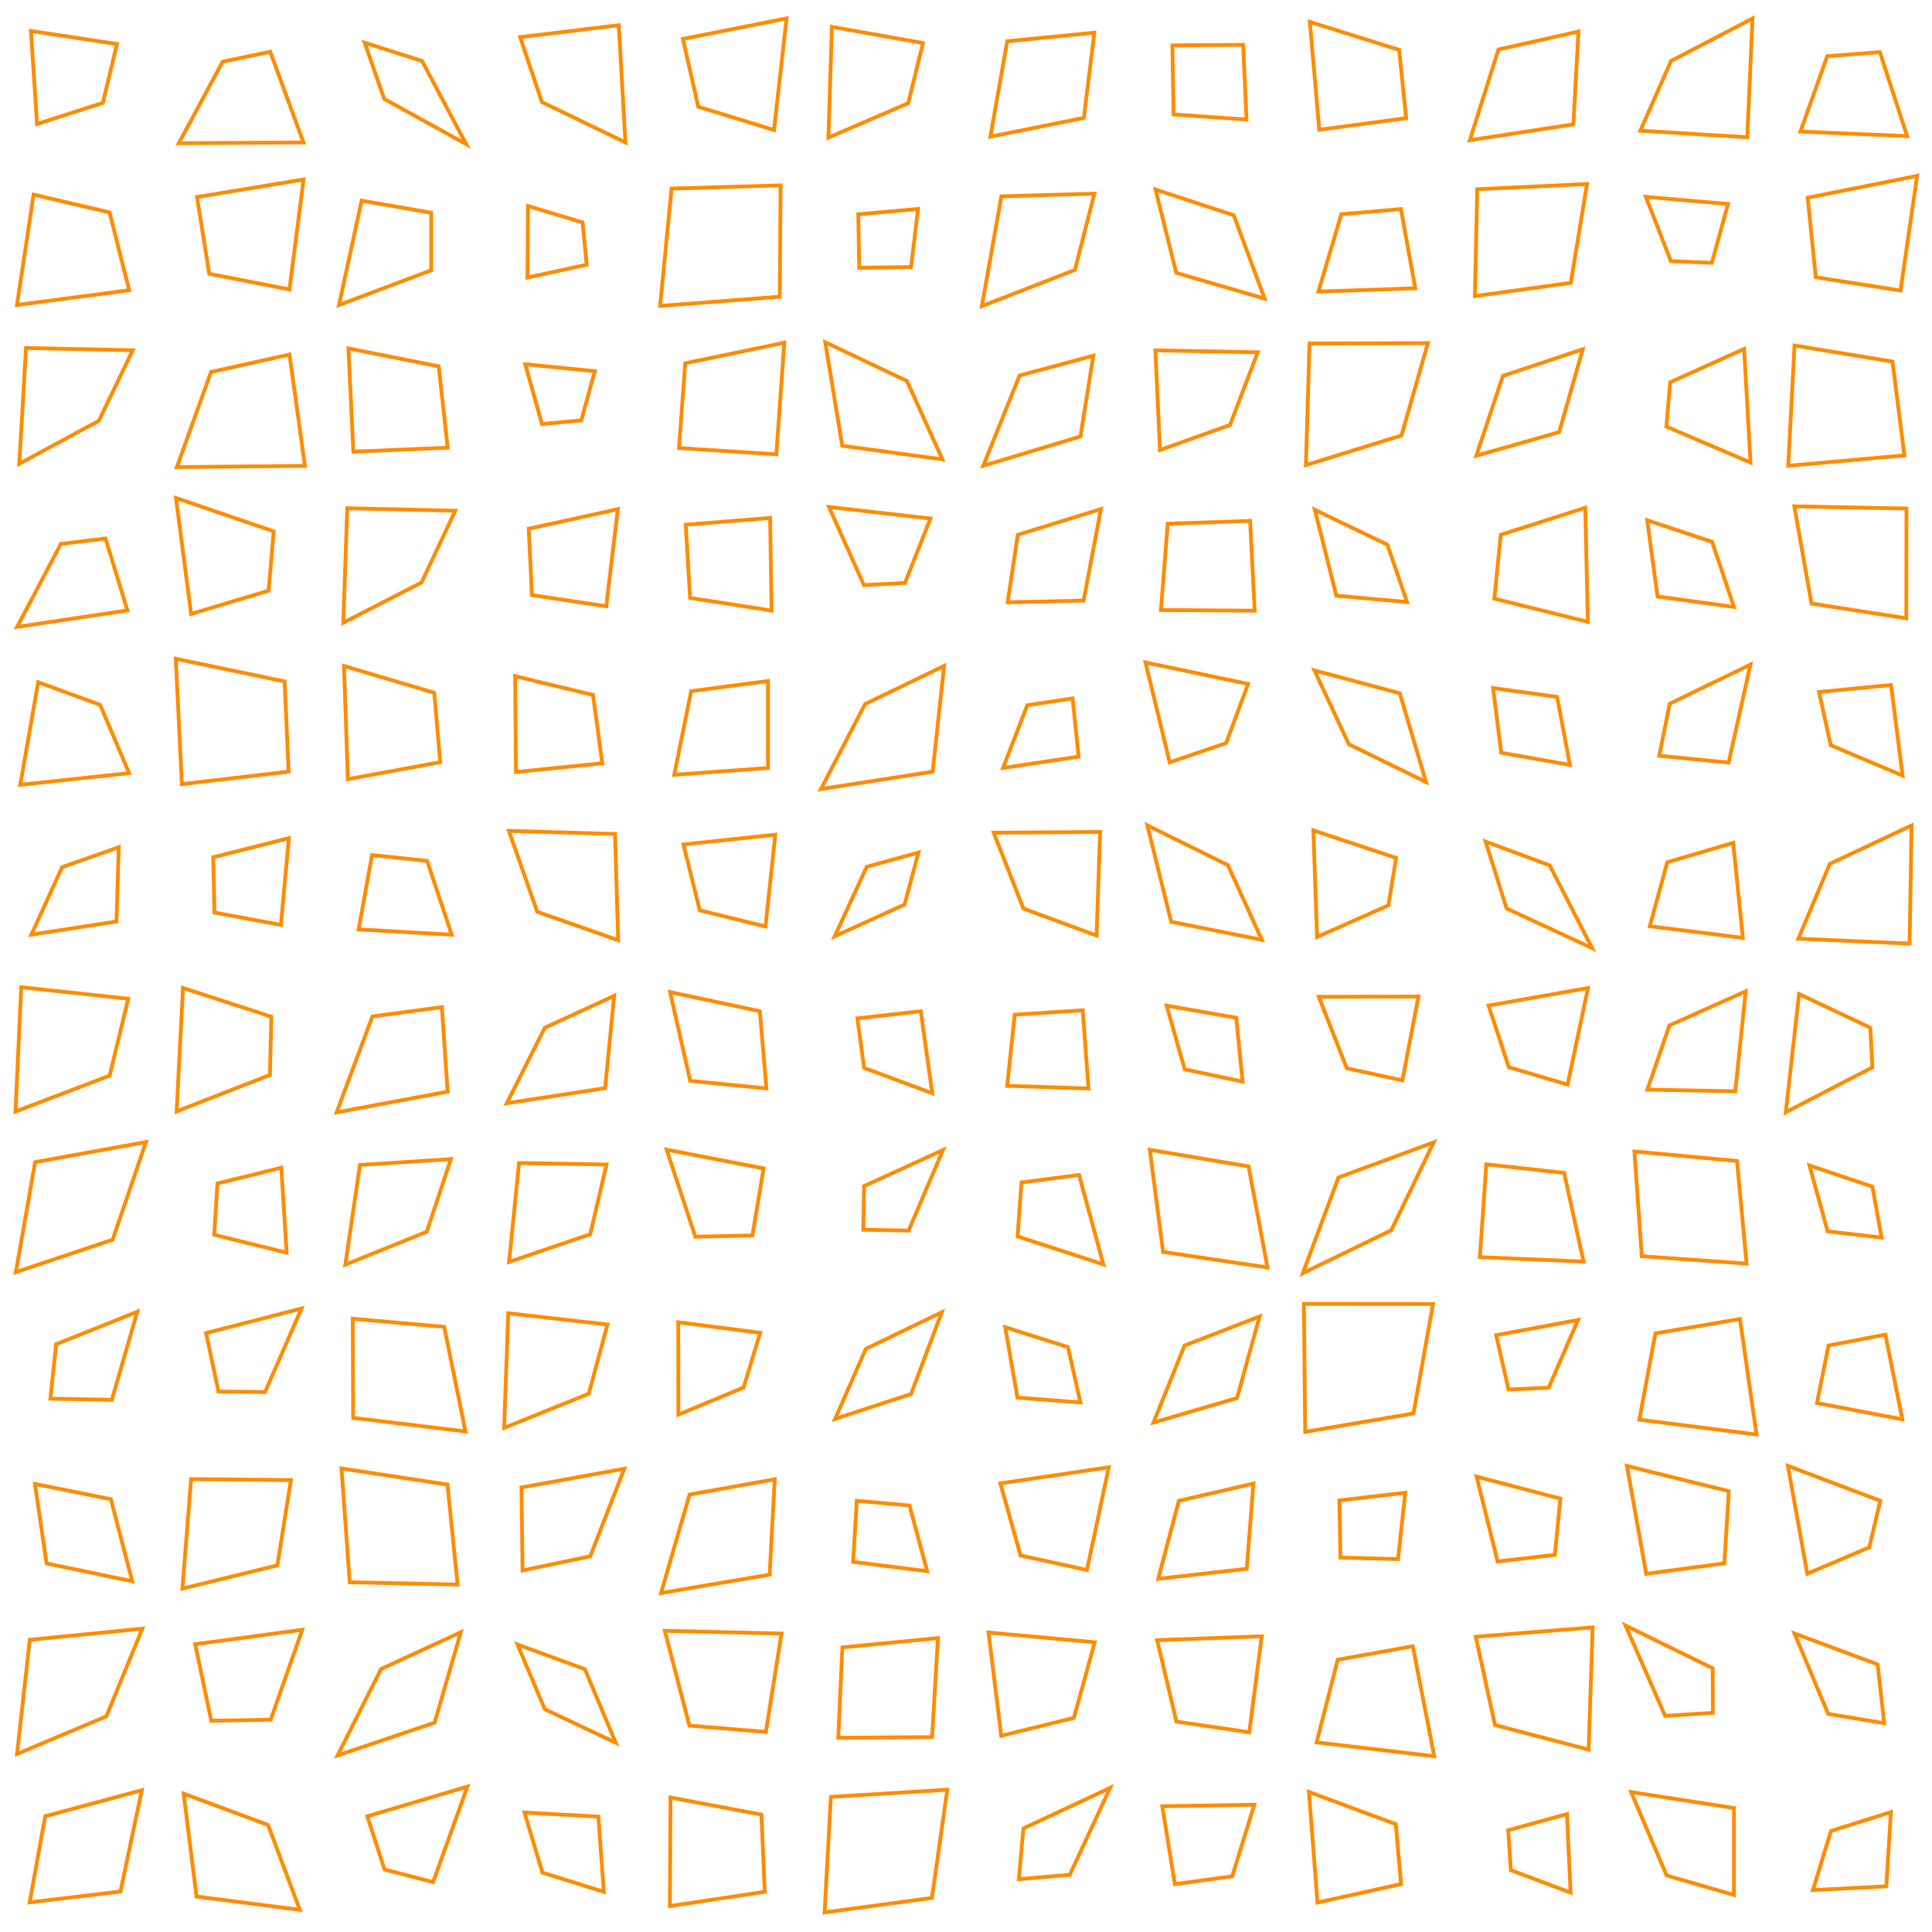
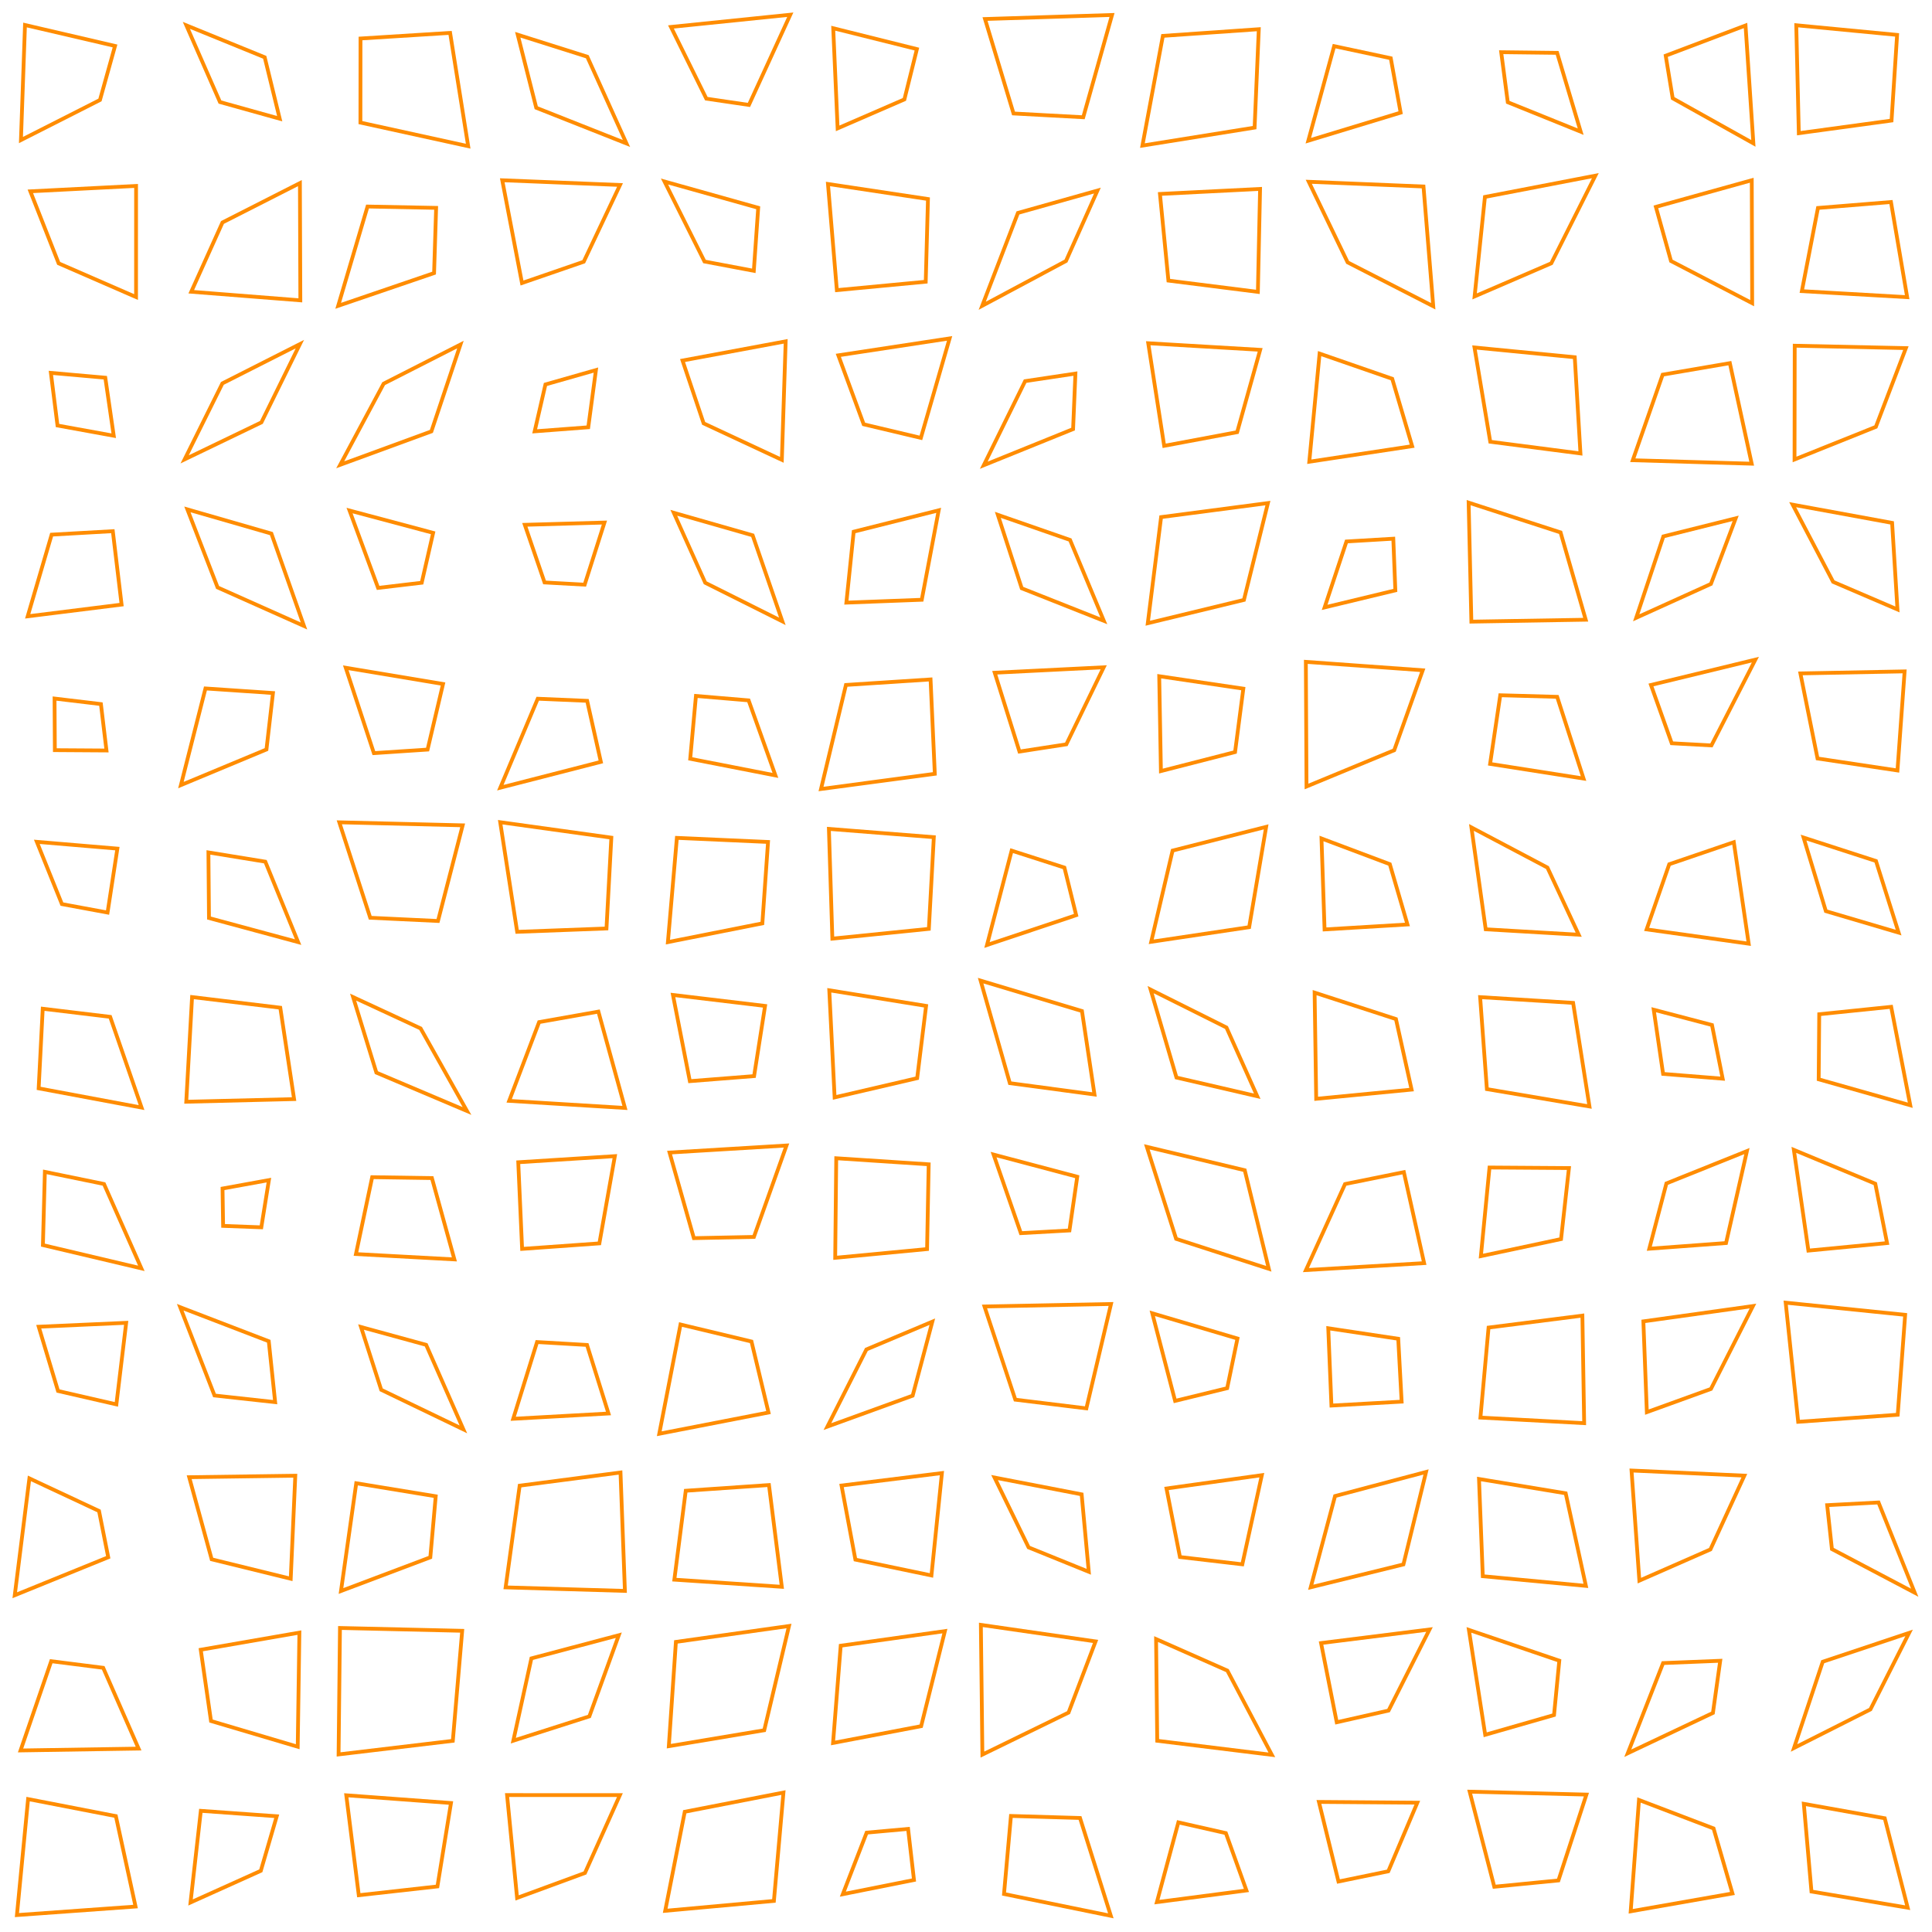
<svg xmlns="http://www.w3.org/2000/svg" id="RSSicon" viewBox="0 0 512 512" width="512" height="512">
  <defs>
    <style type="text/css">
      svg {
        background: black;
        margin: calc(50vh - 256px) auto 0;
      }
      
      polygon {stroke: darkorange; fill: none;}
    </style>
  </defs>
-   <polygon points="8.203 8.203 31 11.667 27.258 27.258 9.813 32.853" />
-   <polygon points="59.009 16.343 71.615 13.718 80.42 37.753 47.381 37.952" />
-   <polygon points="96.647 11.314 111.843 16.157 123.53 38.197 101.802 26.198" />
-   <polygon points="137.837 9.837 163.985 6.682 165.738 37.738 143.605 27.062" />
-   <polygon points="180.982 10.315 208.456 4.878 205.113 34.447 185.044 28.289" />
-   <polygon points="220.458 7.124 244.597 11.403 240.683 27.35 219.545 36.455" />
-   <polygon points="266.93 10.93 290.007 8.66 287.233 31.233 262.464 36.203" />
-   <polygon points="310.688 12.022 329.454 11.879 330.34 31.673 311.011 30.323" />
-   <polygon points="347.131 5.797 370.783 13.217 372.642 31.309 349.617 34.383" />
-   <polygon points="397.104 13.104 418.305 8.362 416.952 32.952 389.516 37.151" />
-   <polygon points="442.834 16.168 464.435 4.899 463.045 36.378 434.708 34.626" />
-   <polygon points="484.224 14.89 498.183 13.817 505.398 36.065 477.134 34.866" />
-   <polygon points="8.899 51.566 29.039 56.294 34.236 76.903 4.5 80.833" />
-   <polygon points="52.209 52.209 80.441 47.559 76.712 76.712 55.448 72.552" />
-   <polygon points="95.84 53.173 114.279 56.388 114.279 71.613 89.837 80.83" />
-   <polygon points="139.929 54.596 154.383 58.95 155.481 70.148 139.787 73.546" />
-   <polygon points="177.969 49.969 206.877 49.123 206.632 78.632 174.935 81.065" />
-   <polygon points="227.451 56.784 243.299 55.368 241.427 70.76 227.7 70.967" />
-   <polygon points="265.368 52.035 290.022 51.311 284.864 71.531 260.212 81.121" />
-   <polygon points="306.23 50.23 326.957 57.043 335.133 79.133 311.7 72.3" />
-   <polygon points="355.45 56.783 371.262 55.404 375.058 76.391 349.394 77.273" />
-   <polygon points="391.477 50.143 420.567 48.767 416.279 74.946 390.864 78.47" />
-   <polygon points="436.164 52.164 457.933 54.067 453.657 69.657 442.797 69.203" />
-   <polygon points="479.058 52.391 508.051 46.616 503.66 76.993 481.197 73.47" />
-   <polygon points="6.892 92.225 35.171 92.829 26.185 111.518 5.107 122.893" />
-   <polygon points="55.915 98.582 76.714 93.953 80.8 123.467 46.882 123.784" />
-   <polygon points="92.338 92.338 116.259 97.074 118.638 118.638 93.643 119.69" />
-   <polygon points="139.191 96.524 157.627 98.373 154.057 111.391 143.626 112.374" />
-   <polygon points="181.595 96.262 207.845 90.821 205.739 120.406 179.937 118.729" />
-   <polygon points="218.698 90.698 240.362 100.971 249.732 121.732 223.196 118.137" />
-   <polygon points="270.189 99.522 289.746 94.254 286.334 115.667 260.57 123.43" />
-   <polygon points="306.183 92.85 333.305 93.362 325.961 112.628 307.407 119.26" />
-   <polygon points="347.031 91.031 378.404 90.929 371.404 115.404 346.08 123.253" />
-   <polygon points="398.278 99.612 419.463 92.537 413.183 114.516 391.24 120.76" />
-   <polygon points="442.633 101.3 462.208 92.458 463.907 122.574 441.605 113.062" />
-   <polygon points="475.566 91.566 501.518 95.816 504.685 120.685 473.898 123.435" />
-   <polygon points="16.134 144.134 27.958 142.708 33.763 161.763 4.536 166.131" />
-   <polygon points="46.634 131.967 72.529 140.804 71.189 156.523 50.643 162.691" />
-   <polygon points="92.024 134.69 120.648 135.352 111.707 154.374 90.979 165.021" />
-   <polygon points="140.116 140.116 163.728 134.939 160.664 160.664 140.96 157.706" />
-   <polygon points="181.726 139.059 204.079 137.254 204.475 161.808 182.884 158.45" />
-   <polygon points="219.691 134.357 246.582 137.418 239.819 154.486 228.942 155.058" />
-   <polygon points="269.721 141.721 291.749 134.918 287.165 159.165 267.049 159.617" />
-   <polygon points="309.459 138.792 331.296 138.038 332.497 161.83 307.668 161.666" />
-   <polygon points="348.433 135.1 367.66 144.34 372.88 159.546 354.138 157.862" />
-   <polygon points="397.716 141.716 420.109 134.557 420.796 164.796 396.023 158.644" />
-   <polygon points="436.533 137.866 453.728 143.605 459.517 160.851 439.255 158.079" />
-   <polygon points="475.512 134.179 505.229 134.771 505.187 163.853 480.06 159.94" />
-   <polygon points="10.12 180.787 26.537 186.797 34.218 204.885 5.363 207.97" />
-   <polygon points="46.584 174.584 75.422 180.578 76.487 204.487 48.2 207.8" />
-   <polygon points="91.166 176.499 115.079 183.588 116.656 201.989 92.186 206.481" />
-   <polygon points="136.521 179.187 157.157 184.176 159.607 202.274 136.738 204.595" />
-   <polygon points="183.162 183.162 203.528 180.472 203.526 203.526 178.682 205.318" />
-   <polygon points="229.249 186.582 250.2 176.467 247.164 204.497 217.56 209.106" />
-   <polygon points="272.231 186.898 284.249 185.084 285.84 200.506 265.803 203.531" />
-   <polygon points="303.556 175.556 330.756 181.244 324.934 196.934 309.983 202.017" />
-   <polygon points="348.335 177.668 370.949 183.718 377.91 207.243 357.445 197.222" />
-   <polygon points="395.681 182.348 412.651 184.682 416.034 202.701 397.847 199.486" />
-   <polygon points="442.491 186.491 463.894 176.106 458.1 202.1 439.723 200.277" />
-   <polygon points="482.058 183.391 501.136 181.531 504.207 205.54 485.167 197.499" />
-   <polygon points="16.465 229.799 31.474 224.526 30.862 244.195 8.311 247.689" />
-   <polygon points="56.506 227.173 76.551 222.116 74.439 245.105 56.831 241.836" />
-   <polygon points="98.596 226.596 113.19 228.144 119.71 247.71 95.039 246.295" />
-   <polygon points="134.855 220.189 162.991 221.009 163.818 249.152 142.368 241.632" />
-   <polygon points="181.123 223.79 205.459 221.208 202.857 245.524 185.436 241.231" />
-   <polygon points="229.695 229.695 243.398 225.936 239.719 239.719 221.226 248.107" />
-   <polygon points="263.343 220.676 291.546 220.454 290.597 247.93 271.213 240.787" />
-   <polygon points="304.047 218.714 325.405 229.261 334.393 249.06 310.378 244.288" />
-   <polygon points="348.054 220.054 369.985 227.349 367.936 239.936 349.037 248.297" />
-   <polygon points="393.696 223.03 410.679 229.321 421.93 251.263 399.254 240.746" />
-   <polygon points="441.835 228.502 459.306 223.361 461.873 248.54 437.211 245.456" />
-   <polygon points="484.93 228.93 506.582 218.752 506.061 250.061 476.57 248.764" />
-   <polygon points="5.624 261.624 33.983 264.683 29.054 285.054 4.109 294.557" />
-   <polygon points="48.494 261.827 71.904 269.429 71.535 284.868 46.81 294.524" />
-   <polygon points="98.691 269.358 117.1 266.9 118.627 289.293 89.205 294.795" />
-   <polygon points="144.37 272.37 162.764 263.903 160.366 288.366 134.299 292.368" />
-   <polygon points="177.576 262.91 201.36 267.974 203.115 288.448 182.909 286.424" />
-   <polygon points="227.214 269.881 244.011 267.989 247.058 289.725 228.993 283.007" />
-   <polygon points="268.9 268.9 286.932 267.735 288.468 288.468 266.916 287.75" />
-   <polygon points="309.175 266.508 327.622 269.711 329.298 286.632 313.953 283.38" />
-   <polygon points="349.498 264.164 375.906 264.094 371.643 286.31 356.905 283.095" />
-   <polygon points="394.477 266.477 420.834 261.833 415.431 287.431 399.849 282.817" />
-   <polygon points="442.414 271.747 462.631 262.702 459.866 289.199 436.566 288.768" />
-   <polygon points="476.76 263.426 495.65 272.35 496.199 282.865 473.248 294.752" />
-   <polygon points="9.306 307.973 38.677 302.656 29.861 328.528 4.21 337.124" />
-   <polygon points="57.622 313.622 74.543 309.457 75.968 331.968 56.769 327.231" />
-   <polygon points="95.389 308.722 119.491 307.176 113.094 326.427 91.519 335.147" />
-   <polygon points="137.547 308.214 160.734 308.599 156.417 327.083 134.908 334.425" />
-   <polygon points="176.667 304.667 202.357 309.643 199.402 327.402 184.264 327.736" />
-   <polygon points="228.99 314.323 249.894 304.773 240.79 326.123 228.787 325.879" />
-   <polygon points="270.699 313.366 285.962 311.371 292.398 335.065 269.665 327.668" />
-   <polygon points="304.704 304.704 330.881 309.119 335.89 335.89 308.23 331.77" />
-   <polygon points="354.706 312.039 379.944 302.722 368.7 326.033 345.265 337.401" />
-   <polygon points="393.891 308.558 414.506 310.827 419.664 334.331 392.18 333.153" />
-   <polygon points="433.14 305.14 460.328 307.672 462.862 334.862 435.085 332.915" />
-   <polygon points="479.519 308.852 496.198 314.469 498.637 327.97 484.346 326.321" />
-   <polygon points="14.889 356.223 36.374 347.626 29.641 370.974 13.352 370.648" />
-   <polygon points="54.608 353.275 79.904 346.762 70.238 368.905 57.901 368.765" />
-   <polygon points="93.484 349.484 117.715 351.618 123.35 379.35 93.592 375.742" />
-   <polygon points="134.691 348.024 160.984 351.016 156.022 369.356 133.6 378.4" />
-   <polygon points="179.738 350.405 201.464 353.203 197.044 367.711 179.787 374.88" />
-   <polygon points="229.454 357.454 249.579 347.754 241.43 369.43 221.316 376.017" />
-   <polygon points="266.388 351.722 283.009 356.991 286.328 371.661 269.629 370.371" />
-   <polygon points="313.913 356.58 333.794 348.872 327.83 370.497 305.69 376.977" />
-   <polygon points="345.54 345.54 379.764 345.57 374.578 374.578 345.887 379.447" />
-   <polygon points="396.496 353.83 418.183 349.817 410.419 367.753 399.774 368.226" />
-   <polygon points="438.692 353.359 461.11 349.556 465.49 380.157 434.435 376.232" />
-   <polygon points="484.578 356.578 499.651 353.683 504.132 376.132 481.516 371.817" />
-   <polygon points="9.262 393.262 29.372 397.294 35.041 419.041 12.347 414.32" />
-   <polygon points="50.64 391.973 77.089 392.244 73.501 414.834 48.339 420.994" />
-   <polygon points="90.499 389.166 118.583 393.417 121.258 419.924 92.687 419.313" />
-   <polygon points="138.188 394.188 165.443 389.224 156.423 412.423 138.485 416.181" />
-   <polygon points="182.74 396.073 205.313 392.021 203.958 417.292 175.172 422.161" />
-   <polygon points="227.06 397.726 241.029 398.971 245.712 416.379 226.086 413.914" />
-   <polygon points="265.105 393.105 293.829 388.838 288.06 416.06 270.45 412.217" />
-   <polygon points="312.397 397.73 332.167 393.166 330.405 415.738 306.946 418.387" />
-   <polygon points="354.956 397.622 372.413 395.587 370.504 413.171 355.233 412.767" />
-   <polygon points="391.323 391.323 413.519 397.147 412.056 412.056 396.869 413.798" />
-   <polygon points="431.159 388.492 458.16 395.174 456.964 414.298 436.257 417.077" />
-   <polygon points="473.806 388.472 498.278 397.722 495.386 410.053 478.949 417.051" />
-   <polygon points="7.892 434.559 37.723 431.61 28.186 454.853 4.52 464.813" />
-   <polygon points="51.73 435.73 80.095 431.905 71.741 455.741 55.988 456.012" />
-   <polygon points="100.975 442.308 122.114 432.553 115.179 456.513 89.468 465.199" />
-   <polygon points="137.131 435.798 154.991 442.342 163.159 461.825 144.374 452.959" />
-   <polygon points="176.179 432.179 207.101 432.899 202.974 458.974 182.696 457.304" />
-   <polygon points="223.243 436.577 248.566 434.101 247.011 460.344 222.143 460.524" />
-   <polygon points="261.968 432.634 290.116 435.217 284.582 455.248 265.341 459.993" />
-   <polygon points="306.658 434.658 334.371 433.629 331.065 459.065 311.761 456.239" />
-   <polygon points="354.509 439.842 374.401 436.266 380.092 465.425 348.916 461.751" />
-   <polygon points="391.087 433.753 422.067 431.267 420.996 463.663 396.181 457.152" />
-   <polygon points="430.786 430.786 453.891 442.109 453.917 453.917 441.28 454.72" />
-   <polygon points="475.549 432.883 497.589 441.078 499.331 456.664 484.475 454.192" />
-   <polygon points="11.979 481.312 37.587 474.413 31.928 501.261 7.857 504.143" />
-   <polygon points="48.671 475.338 71.035 483.631 79.452 506.119 52.075 502.592" />
-   <polygon points="97.336 481.336 123.874 473.459 114.772 498.772 101.896 495.437" />
-   <polygon points="138.993 480.326 158.572 481.428 160.017 501.35 143.74 496.26" />
-   <polygon points="177.692 476.359 201.778 480.889 202.676 501.342 177.539 505.128" />
-   <polygon points="220.19 476.19 251.042 474.291 246.968 502.968 218.529 506.805" />
-   <polygon points="271.211 484.544 294.195 473.805 283.507 496.84 270.01 497.99" />
-   <polygon points="308.014 478.68 332.406 478.261 326.553 497.22 311.347 499.32" />
-   <polygon points="346.88 474.88 369.906 483.427 371.293 499.293 349.142 504.191" />
-   <polygon points="399.694 485.028 415.259 480.741 416.224 501.558 400.383 495.617" />
-   <polygon points="432.257 474.924 459.521 479.146 459.514 502.18 441.658 497.009" />
-   <polygon points="485.223 485.223 501.103 480.23 499.891 499.891 480.447 500.886" />
+   <polygon points="6.626 6.626 30.485 12.181 26.494 26.494 5.55 37.116" />
+   <polygon points="49.385 6.718 70.151 15.182 74.125 31.458 58.291 27.042" />
+   <polygon points="95.538 10.204 119.285 8.715 124.073 38.74 95.515 32.485" />
+   <polygon points="137.203 9.203 155.636 15.03 166.023 38.023 142.109 28.557" />
+   <polygon points="177.807 7.14 209.436 3.898 198.475 27.808 187.186 26.148" />
+   <polygon points="220.812 7.479 242.989 13.011 239.675 26.342 221.98 34.02" />
+   <polygon points="261.04 5.04 294.698 3.968 287.073 31.073 268.595 30.072" />
+   <polygon points="308.174 9.507 333.594 7.74 332.481 33.814 302.751 38.583" />
+   <polygon points="353.56 12.226 368.57 15.43 371.182 29.849 346.713 37.287" />
+   <polygon points="397.832 13.832 412.658 14.008 418.895 34.895 399.577 27.09" />
+   <polygon points="441.428 14.761 462.584 6.749 464.663 37.997 443.284 26.049" />
+   <polygon points="476.028 6.694 502.753 9.247 501.277 31.943 476.705 35.295" />
+   <polygon points="8.037 50.703 36.062 49.272 36.055 78.722 15.544 69.789" />
+   <polygon points="58.956 58.956 79.48 48.52 79.594 79.594 50.683 77.317" />
+   <polygon points="97.398 54.731 115.58 55.087 115.036 72.369 89.62 81.047" />
+   <polygon points="133.103 47.77 164.312 49.022 154.694 69.361 138.33 75.003" />
+   <polygon points="176.1 48.1 200.933 55.067 199.769 71.769 186.698 69.302" />
+   <polygon points="219.421 48.754 245.92 52.747 245.328 74.661 221.776 76.89" />
+   <polygon points="269.76 56.427 290.831 50.502 282.498 69.165 260.296 81.037" />
+   <polygon points="307.398 51.398 333.934 50.066 333.351 77.351 309.641 74.359" />
+   <polygon points="346.838 48.172 377.241 49.426 379.827 81.16 357.137 69.53" />
+   <polygon points="393.522 52.189 422.782 46.552 411.109 69.776 390.783 78.55" />
+   <polygon points="438.823 54.823 464.236 47.764 464.345 80.345 442.83 69.17" />
+   <polygon points="481.777 55.11 501.127 53.539 505.42 78.754 477.512 77.155" />
+   <polygon points="13.484 98.817 27.906 100.094 30.141 115.474 15.238 112.762" />
+   <polygon points="58.933 101.6 79.475 91.192 69.271 111.938 48.933 121.734" />
+   <polygon points="101.671 101.671 122.023 91.31 114.323 114.323 90.157 123.177" />
+   <polygon points="144.549 101.882 157.928 98.072 155.898 113.231 141.691 114.309" />
+   <polygon points="180.877 95.543 208.211 90.456 207.197 121.863 186.472 112.195" />
+   <polygon points="222.165 94.165 251.656 89.678 244.043 116.043 228.887 112.446" />
+   <polygon points="271.672 101.005 284.995 99.005 284.379 113.713 260.706 123.294" />
+   <polygon points="304.295 90.962 333.958 92.709 327.86 114.527 308.519 118.148" />
+   <polygon points="349.706 93.706 368.953 100.38 374.236 118.236 346.974 122.36" />
+   <polygon points="390.755 92.089 417.327 94.673 418.834 120.167 394.932 117.068" />
+   <polygon points="440.62 99.287 458.428 96.239 464.215 122.882 432.7 121.967" />
+   <polygon points="475.62 91.62 505.082 92.251 497.121 113.121 475.571 121.763" />
+   <polygon points="13.685 141.685 29.899 140.767 32.222 160.222 7.335 163.331" />
+   <polygon points="49.658 134.992 71.923 141.41 80.56 165.893 57.661 155.673" />
+   <polygon points="92.632 135.298 114.786 141.214 111.762 154.428 100.201 155.799" />
+   <polygon points="139.08 139.08 160.184 138.482 154.943 154.943 144.312 154.355" />
+   <polygon points="178.56 135.894 199.463 141.87 207.33 164.663 186.894 154.439" />
+   <polygon points="226.235 140.901 248.761 135.239 244.277 158.944 224.298 159.702" />
+   <polygon points="264.437 136.437 283.574 143.093 292.525 164.525 270.766 155.901" />
+   <polygon points="307.704 137.037 336.012 133.321 329.653 158.986 304.173 165.161" />
+   <polygon points="356.829 143.496 369.238 142.762 369.781 156.448 351.036 160.964" />
+   <polygon points="389.204 133.204 413.568 141.099 420.233 164.233 389.928 164.739" />
+   <polygon points="440.812 142.145 459.975 137.358 453.415 154.749 433.609 163.724" />
+   <polygon points="475.075 133.741 501.43 138.57 502.846 161.513 485.801 154.199" />
+   <polygon points="14.457 185.123 26.745 186.588 28.219 198.886 14.535 198.798" />
+   <polygon points="54.447 182.447 72.34 183.66 70.615 198.615 47.941 208.059" />
+   <polygon points="91.63 176.963 117.408 181.259 113.311 198.644 99.082 199.585" />
+   <polygon points="142.504 185.17 155.604 185.73 159.234 201.901 132.585 208.748" />
+   <polygon points="184.432 184.432 198.392 185.608 205.494 205.494 182.914 201.086" />
+   <polygon points="224.182 181.515 246.608 180.058 247.734 205.067 217.576 209.091" />
+   <polygon points="263.615 178.282 292.492 176.842 282.588 197.255 270.167 199.167" />
+   <polygon points="307.205 179.205 329.496 182.504 327.305 199.305 307.656 204.344" />
+   <polygon points="346.064 175.397 377.038 177.628 369.485 198.818 346.238 208.429" />
+   <polygon points="397.582 184.249 412.664 184.669 419.657 206.324 394.891 202.442" />
+   <polygon points="437.522 181.522 465.191 174.809 453.543 197.543 443.027 196.973" />
+   <polygon points="477.125 178.459 504.742 177.925 502.849 204.182 481.663 201.004" />
+   <polygon points="9.76 223.093 31.106 224.894 28.503 241.837 16.405 239.595" />
+   <polygon points="55.233 225.9 70.313 228.353 79.002 249.668 55.383 243.284" />
+   <polygon points="89.922 217.922 122.613 218.721 116.07 244.07 98.116 243.217" />
+   <polygon points="132.56 217.893 162.012 221.988 160.723 246.056 137.054 246.946" />
+   <polygon points="179.38 222.047 203.537 223.129 202.032 244.699 177 249.666" />
+   <polygon points="219.666 219.666 247.473 221.861 246.157 246.157 220.585 248.749" />
+   <polygon points="268.096 225.429 282.081 229.919 285.197 242.531 261.562 250.438" />
+   <polygon points="310.748 225.415 335.543 219.124 331.042 245.709 305.079 249.588" />
+   <polygon points="350.208 222.208 368.318 229.016 372.991 244.991 351.024 246.31" />
+   <polygon points="389.941 219.275 410.085 229.915 418.376 247.709 393.729 246.271" />
+   <polygon points="442.364 229.031 459.479 223.188 463.42 250.086 436.371 246.296" />
+   <polygon points="477.964 221.964 497.156 228.177 503.152 247.152 483.872 241.462" />
+   <polygon points="11.325 267.325 29.193 269.474 37.518 293.518 10.245 288.421" />
+   <polygon points="50.899 264.232 74.28 267.054 77.938 291.271 49.36 291.973" />
+   <polygon points="93.576 264.242 111.463 272.537 123.761 294.428 99.743 284.257" />
+   <polygon points="142.868 270.868 158.58 268.086 165.617 293.617 134.93 291.737" />
+   <polygon points="178.337 263.67 202.75 266.584 199.842 285.175 182.817 286.517" />
+   <polygon points="219.768 262.435 245.426 266.574 243.058 285.724 221.183 290.817" />
+   <polygon points="259.878 259.878 286.733 267.934 290.049 290.049 267.618 287.048" />
+   <polygon points="304.929 262.262 325.03 272.304 333.181 290.514 311.774 285.56" />
+   <polygon points="348.386 263.053 369.939 270.061 374.087 288.754 348.806 291.194" />
+   <polygon points="392.251 264.251 416.893 265.774 421.224 293.224 394.041 288.626" />
+   <polygon points="438.254 267.587 453.694 271.64 456.525 285.858 440.739 284.595" />
+   <polygon points="482.114 268.781 501.179 266.821 506.239 292.905 481.971 286.029" />
+   <polygon points="11.891 310.558 27.561 313.772 37.46 336.127 11.372 329.961" />
+   <polygon points="58.974 314.974 71.262 312.738 69.252 325.252 59.127 324.873" />
+   <polygon points="98.63 311.963 114.463 312.204 120.421 333.755 94.329 332.337" />
+   <polygon points="137.343 308.01 162.944 306.39 158.841 329.508 138.365 330.968" />
+   <polygon points="177.439 305.439 208.431 303.569 199.795 327.795 183.879 328.121" />
+   <polygon points="221.613 306.946 246.112 308.555 245.684 331.017 221.337 333.33" />
+   <polygon points="263.308 305.974 285.484 311.849 283.416 326.083 270.534 326.799" />
+   <polygon points="303.923 303.923 329.874 310.126 336.246 336.246 311.687 328.313" />
+   <polygon points="356.448 313.781 372.036 310.631 377.408 334.742 346.082 336.585" />
+   <polygon points="394.736 309.403 415.787 309.547 413.697 328.363 392.45 332.883" />
+   <polygon points="441.615 313.615 462.955 305.045 457.419 329.419 437.077 330.923" />
+   <polygon points="475.39 304.724 496.973 313.694 500.092 329.426 479.243 331.423" />
+   <polygon points="10.262 351.595 33.439 350.561 30.842 372.175 15.375 368.625" />
+   <polygon points="47.757 346.424 71.225 355.442 72.917 371.583 56.846 369.82" />
+   <polygon points="95.673 351.673 112.934 356.399 122.805 378.805 101.022 368.311" />
+   <polygon points="142.322 355.655 155.571 356.429 161.257 374.591 136.006 375.994" />
+   <polygon points="180.342 351.008 199.152 355.515 203.663 374.329 174.711 379.956" />
+   <polygon points="229.611 357.611 247.081 350.252 241.866 369.866 219.266 378.067" />
+   <polygon points="260.898 346.231 294.428 345.572 287.9 373.234 269.072 370.928" />
+   <polygon points="305.369 348.036 327.942 354.724 325.215 367.882 311.416 371.25" />
+   <polygon points="352.003 352.003 370.548 354.786 371.448 371.448 352.845 372.488" />
+   <polygon points="394.487 351.82 419.349 348.651 419.82 377.154 392.328 375.672" />
+   <polygon points="435.51 350.177 464.551 346.115 453.417 368.084 436.434 374.232" />
+   <polygon points="473.223 345.223 504.888 348.446 502.917 374.917 476.538 376.795" />
+   <polygon points="7.789 391.789 26.243 400.424 28.684 412.684 3.909 422.757" />
+   <polygon points="50.138 391.472 78.255 391.079 77.045 418.379 56.097 413.237" />
+   <polygon points="94.407 393.074 115.47 396.53 114.039 412.705 90.366 421.634" />
+   <polygon points="137.717 393.717 164.439 390.227 165.607 421.607 133.994 420.673" />
+   <polygon points="181.73 395.063 203.784 393.549 207.187 420.52 178.709 418.624" />
+   <polygon points="223.013 393.68 249.618 390.382 246.842 417.509 226.688 413.312" />
+   <polygon points="263.565 391.565 286.646 396.021 288.538 416.538 272.591 410.075" />
+   <polygon points="309.132 394.465 334.401 390.932 329.227 414.56 312.7 412.633" />
+   <polygon points="353.803 396.47 377.919 390.081 371.924 414.591 347.357 420.643" />
+   <polygon points="391.95 391.95 414.926 395.741 420.273 420.273 392.955 417.712" />
+   <polygon points="432.371 389.704 462.272 391.061 453.281 410.614 434.449 418.884" />
+   <polygon points="484.22 398.887 497.829 398.171 507.423 422.09 485.477 410.523" />
+   <polygon points="13.569 440.236 27.347 441.986 36.727 463.394 5.446 463.888" />
+   <polygon points="53.199 437.199 79.34 432.66 78.9 462.9 55.917 456.083" />
+   <polygon points="90.096 431.43 122.485 432.181 120.002 461.336 89.727 464.94" />
+   <polygon points="140.823 439.49 163.985 433.348 156.185 454.852 136.035 461.298" />
+   <polygon points="179.121 435.121 209.094 430.906 202.531 458.531 177.245 462.755" />
+   <polygon points="222.795 436.129 250.408 432.259 244.116 457.449 220.767 461.9" />
+   <polygon points="259.942 430.609 290.339 434.994 283.179 453.846 260.345 464.988" />
+   <polygon points="306.372 434.372 325.272 442.728 337.052 465.052 306.678 461.322" />
+   <polygon points="350.095 435.428 378.835 431.831 367.983 453.316 354.249 456.418" />
+   <polygon points="389.274 431.94 413.232 440.101 411.835 454.501 393.596 459.738" />
+   <polygon points="440.733 440.733 455.876 440.124 453.943 453.943 431.374 464.626" />
+   <polygon points="483.043 440.376 505.932 432.734 495.679 453.012 475.433 463.233" />
+   <polygon points="7.443 476.777 30.707 481.293 35.92 505.253 4.484 507.516" />
+   <polygon points="53.221 479.888 73.336 481.33 69.116 495.783 50.493 504.174" />
+   <polygon points="91.767 475.767 119.515 477.818 115.923 499.923 95.08 502.254" />
+   <polygon points="134.377 475.71 164.281 475.719 155.021 496.355 137.033 502.967" />
+   <polygon points="181.468 480.135 207.622 475.044 205.094 503.76 176.283 506.384" />
+   <polygon points="229.669 485.669 240.655 484.678 242.216 498.216 223.356 501.977" />
+   <polygon points="267.912 481.245 286.215 481.785 294.381 507.714 266.072 501.928" />
+   <polygon points="312.28 482.946 324.869 485.798 330.321 500.988 306.587 504.08" />
+   <polygon points="349.53 477.53 375.605 477.728 367.91 495.91 354.708 498.625" />
+   <polygon points="389.48 474.813 420.417 475.583 413.001 498.335 395.996 500.004" />
+   <polygon points="434.346 477.012 454.114 484.553 459.116 501.783 432.152 506.515" />
+   <polygon points="478.031 478.031 499.476 481.857 505.558 505.558 480.057 501.276" />
</svg>
